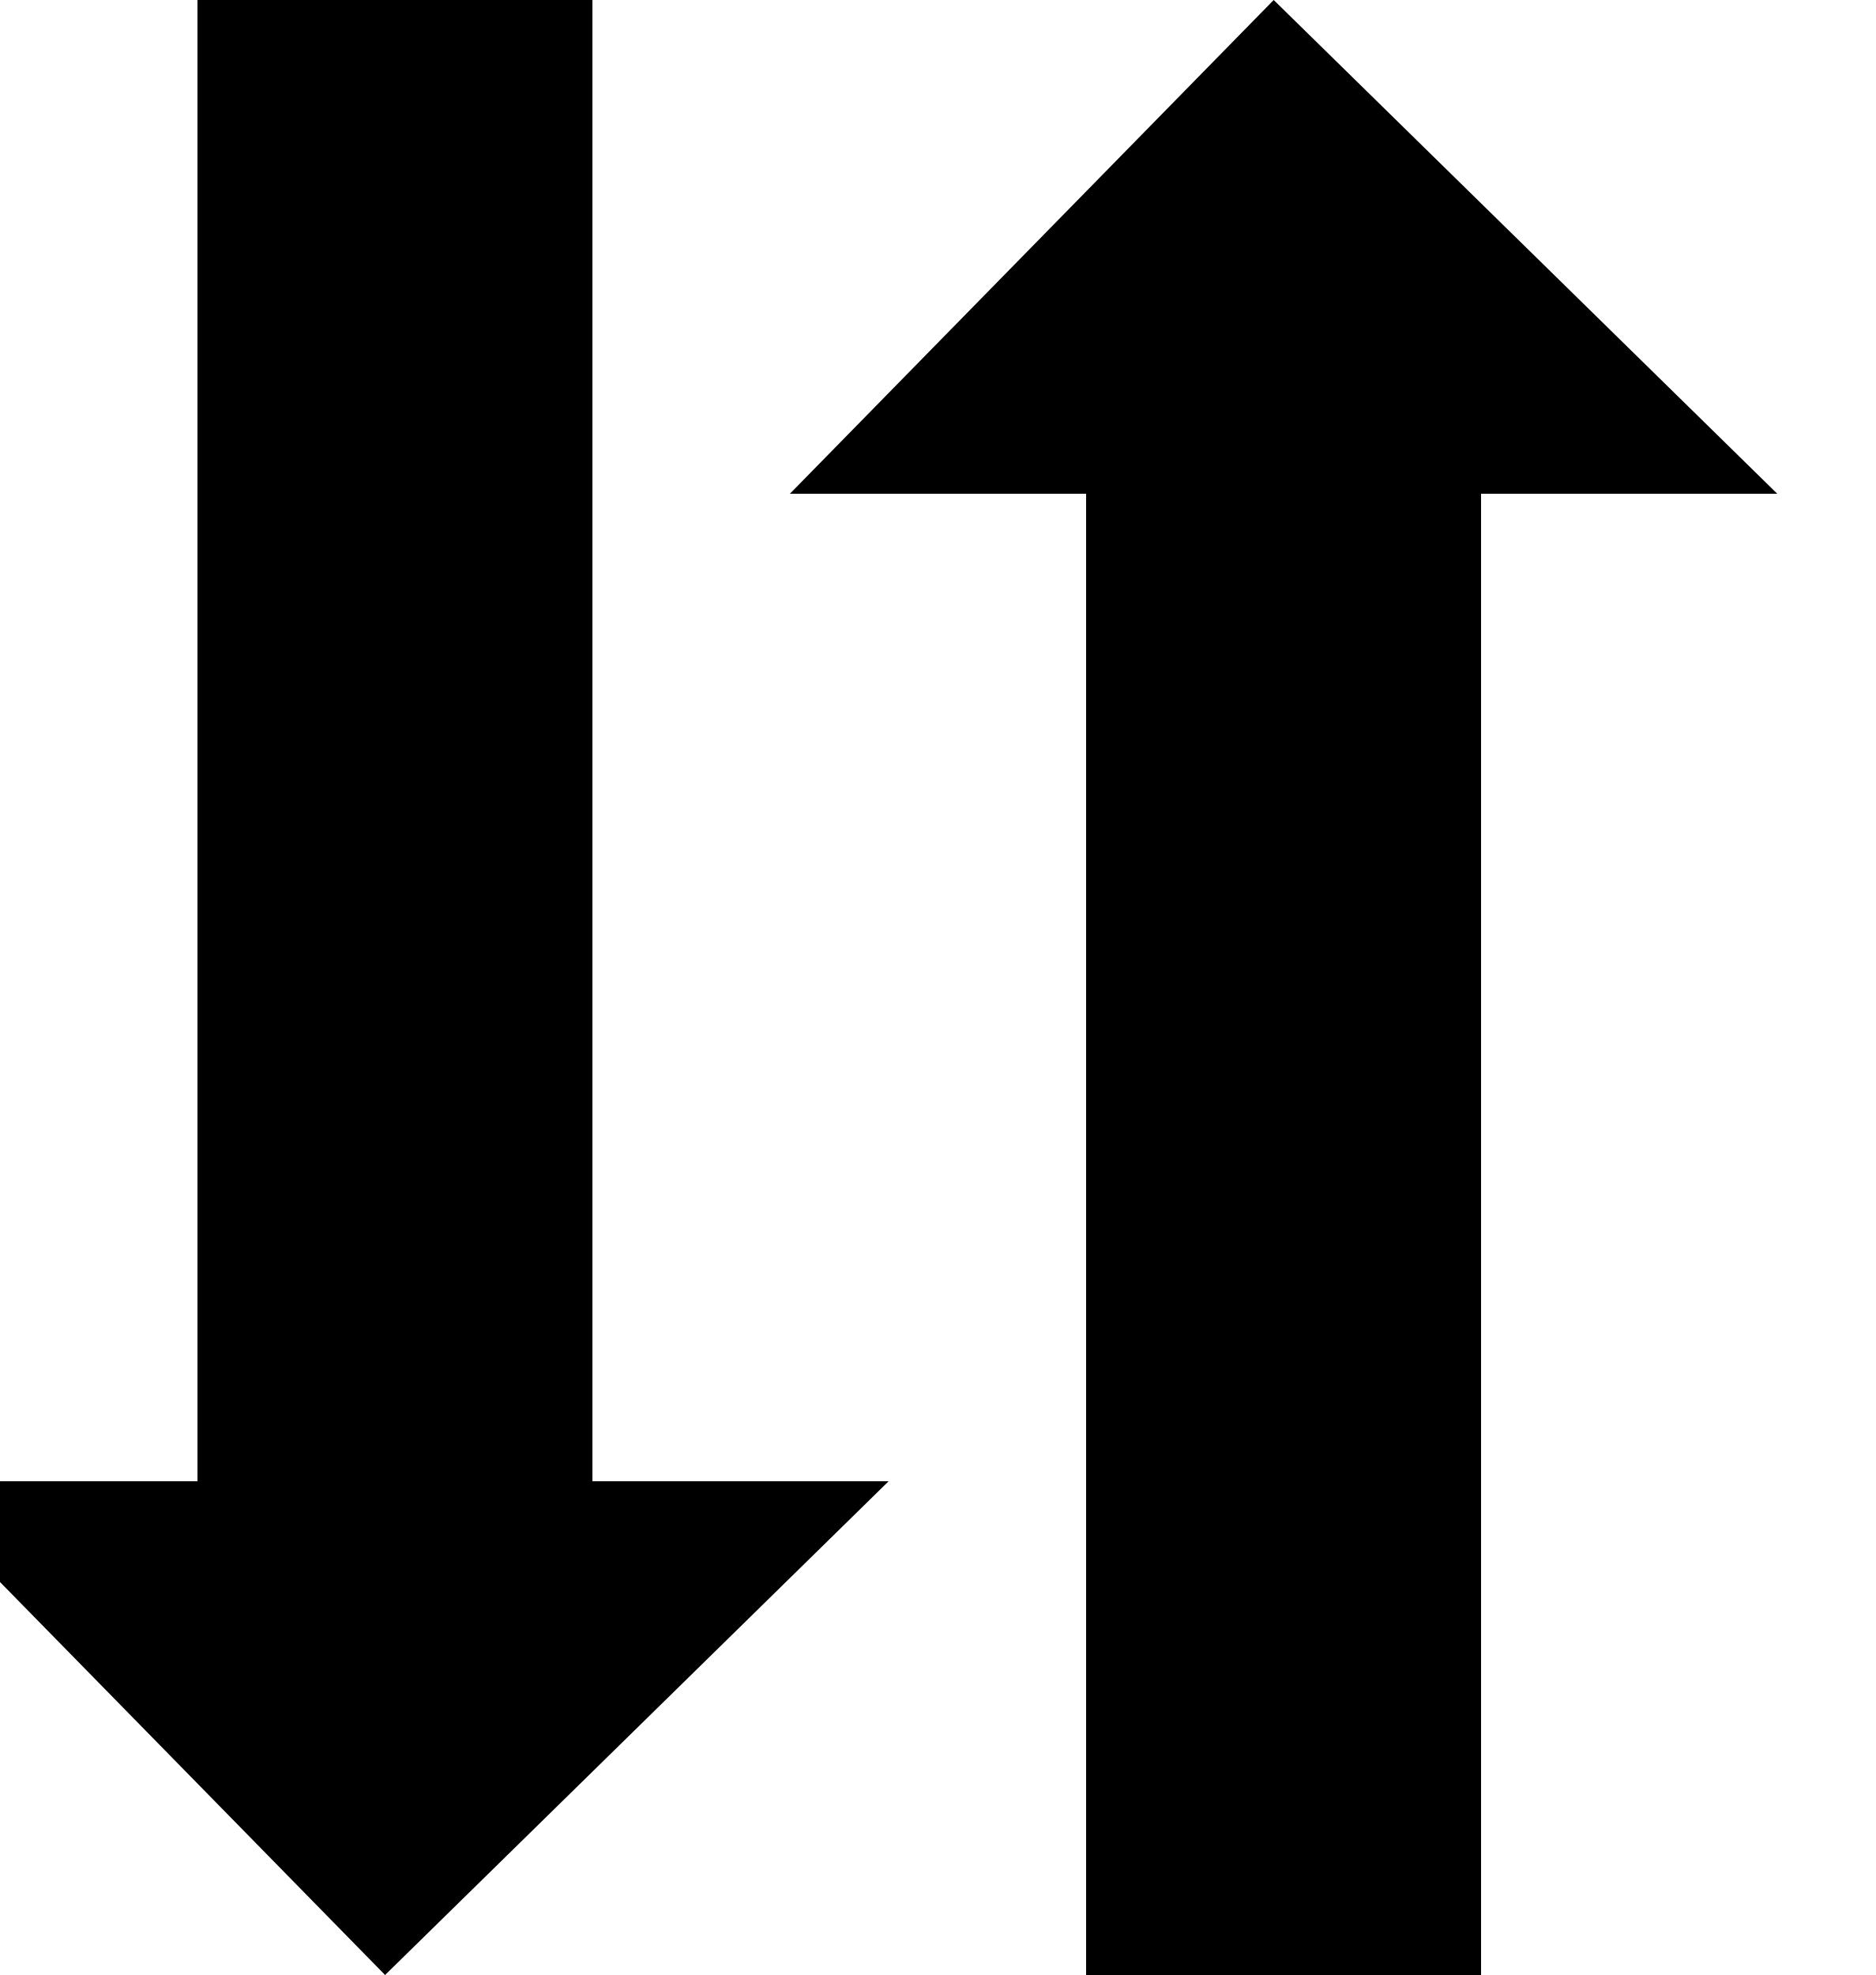
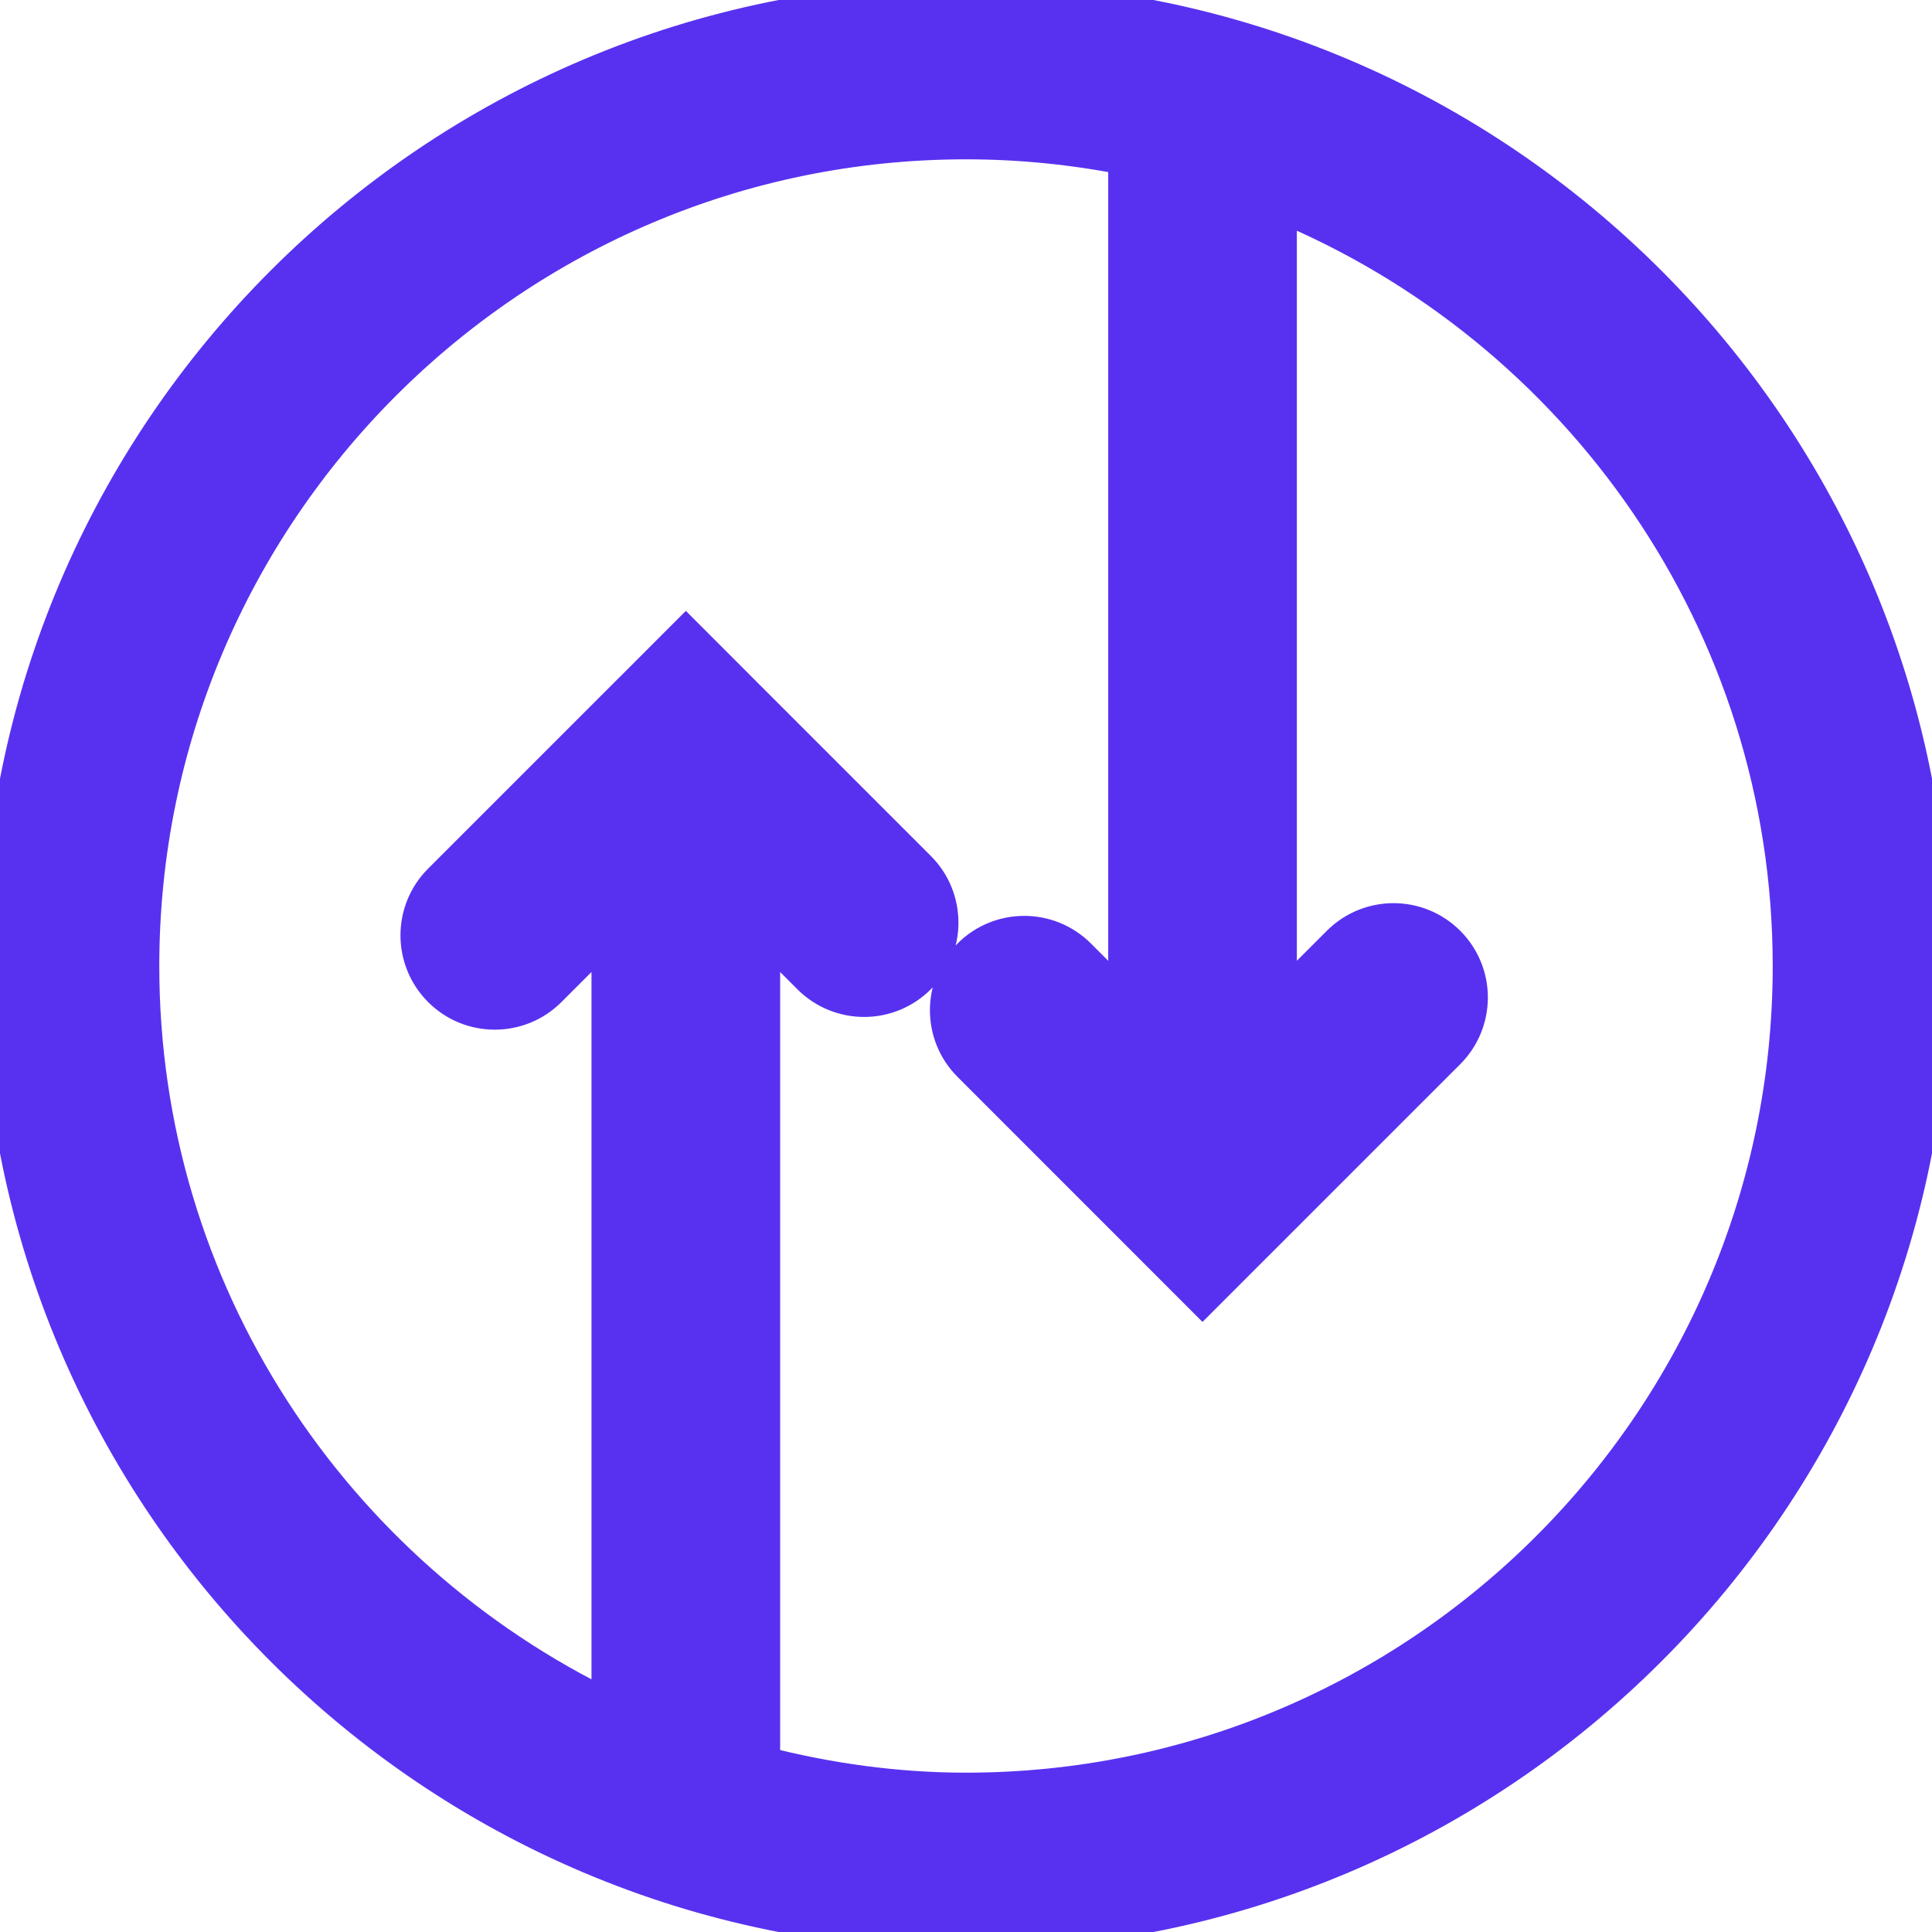
- <svg xmlns="http://www.w3.org/2000/svg" version="1.1" id="icons" x="0px" y="0px" viewBox="0 0 19 20" style="enable-background:new 0 0 19 20;" xml:space="preserve">
-   <g>
-     <polygon points="15,20 15,5 18,5 12.9,0 8,5 11,5 11,20  " />
-     <polygon points="2,0 2,15 -1,15 3.9,20 9,15 6,15 6,0  " />
+ <svg xmlns="http://www.w3.org/2000/svg" height="200px" width="200px" version="1.1" id="Capa_1" viewBox="0 0 53.937 53.937" xml:space="preserve" fill="#5831f0" stroke="#5831f0">
+   <g id="SVGRepo_bgCarrier" stroke-width="0" />
+   <g id="SVGRepo_tracerCarrier" stroke-linecap="round" stroke-linejoin="round" />
+   <g id="SVGRepo_iconCarrier">
+     <g>
+       <path style="fill:#5831f0;" d="M26.969,0C12.099,0,0,12.099,0,26.969C0,41.84,12.099,53.937,26.969,53.937 S53.937,41.84,53.937,26.969C53.937,12.099,41.839,0,26.969,0z M26.969,49.989c-1.971,0-3.874-0.274-5.7-0.742 c0.002-0.038,0.011-0.074,0.011-0.113V25.93l1.336,1.336c0.833,0.833,2.183,0.833,3.017,0c0.833-0.833,0.833-2.184,0-3.017 l-4.977-4.977c0-0.001-0.001-0.001-0.002-0.002l-1.507-1.508L17.64,19.27c-0.001,0.001-0.002,0.001-0.002,0.001l-5.333,5.333 c-0.833,0.833-0.833,2.184,0,3.017c0.417,0.417,0.962,0.625,1.508,0.625s1.092-0.208,1.508-0.625l1.692-1.691v21.765 C9.296,43.972,3.947,36.093,3.947,26.969c0-12.694,10.328-23.021,23.021-23.021c1.545,0,3.053,0.158,4.514,0.45 c-0.028,0.139-0.043,0.28-0.043,0.428V28.03l-1.336-1.336c-0.833-0.833-2.184-0.833-3.017,0s-0.833,2.184,0,3.017l4.976,4.977 c0,0.001,0.001,0.001,0.002,0.002l1.507,1.508l1.507-1.508c0.001-0.001,0.002-0.001,0.002-0.001l5.333-5.333 c0.833-0.833,0.833-2.184,0-3.017s-2.183-0.833-3.017,0l-1.691,1.691V5.681C44.077,9.129,49.99,17.368,49.99,26.969 C49.991,39.662,39.662,49.989,26.969,49.989z" />
+     </g>
  </g>
</svg>
